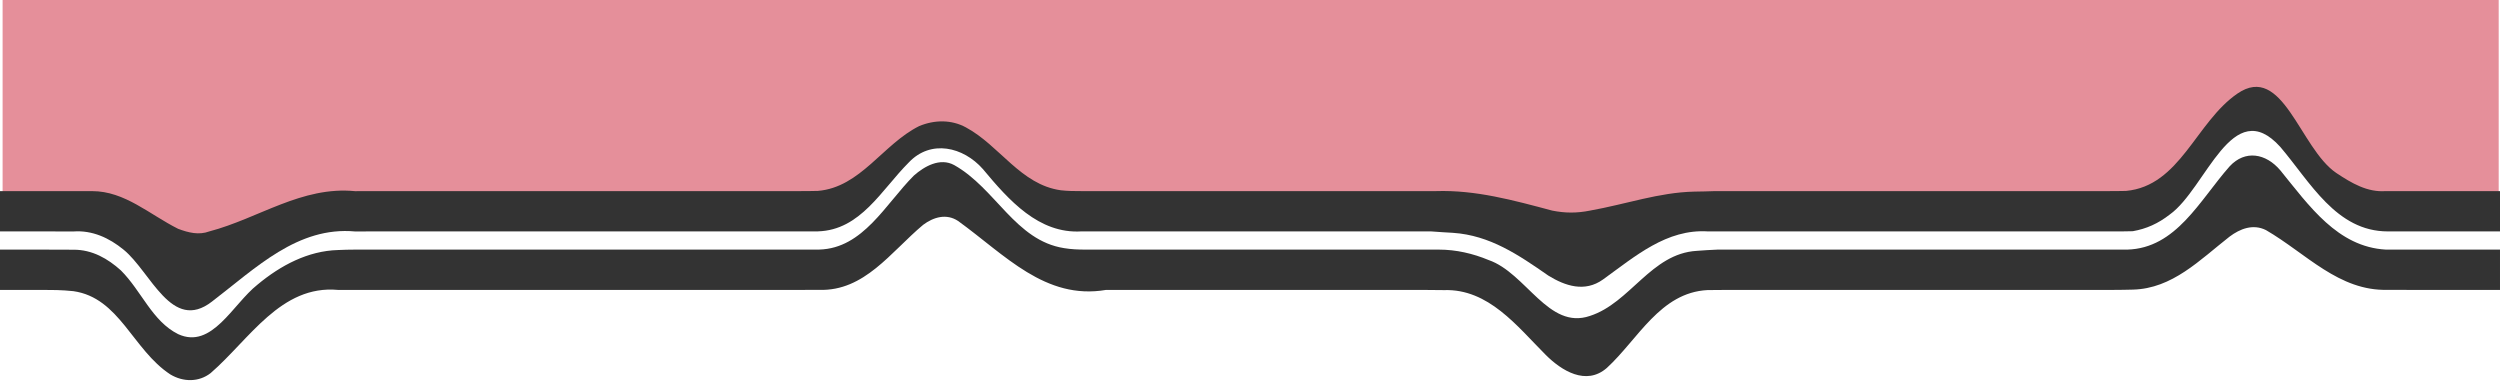
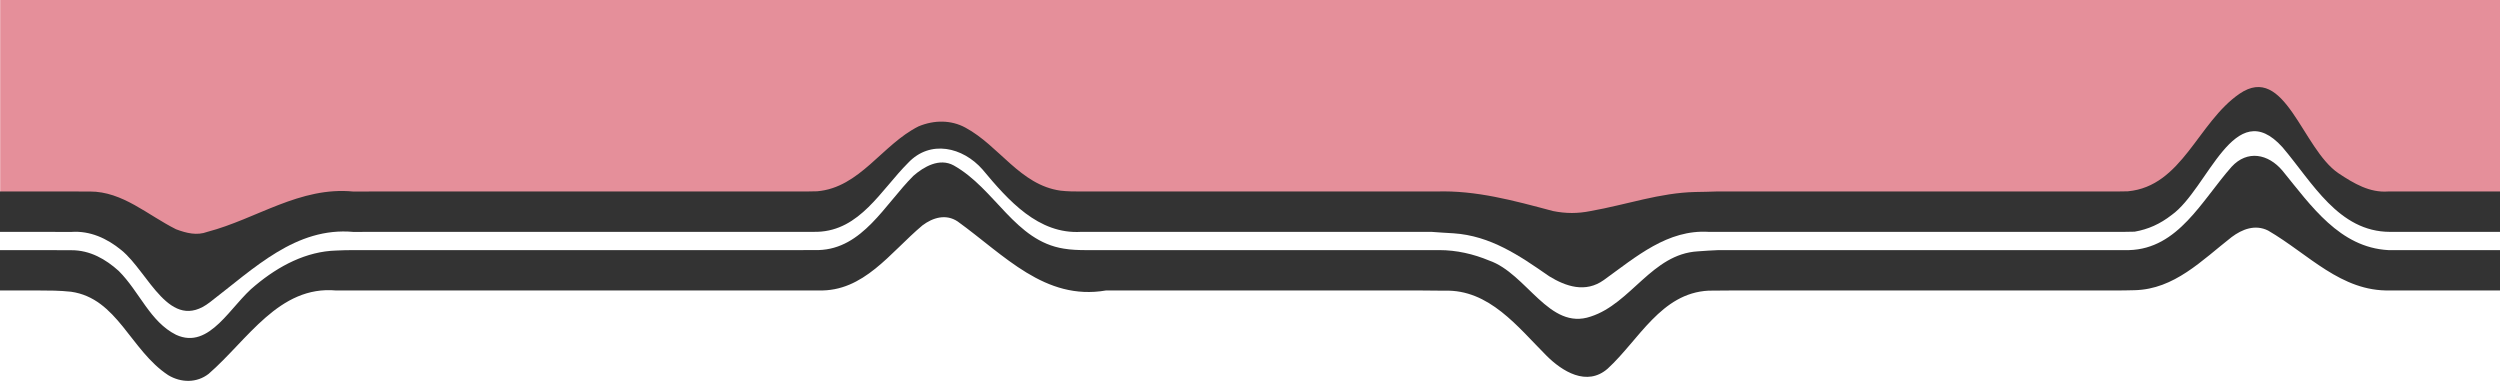
- <svg xmlns="http://www.w3.org/2000/svg" id="Layer_2" data-name="Layer 2" viewBox="0 0 1923 292.382">
-   <g id="Layer_1-2" data-name="Layer 1">
-     <path d="M1922,162h-62.19c-2.344,0-4.746,0-7.173-.011-3.886,.584-7.734,.939-11.542,1.074-12.699-1.021-24.942-5.146-36.476-11.244-2.883-1.525-5.726-3.191-8.434-5.133-10.741-9.804-18.284-22.465-27.559-33.023-1.855-2.112-3.779-4.139-5.812-6.043-16.815-19.62-46.815-15.62-62.815,4.38-10,12-11,27-21,39-3,3-6,5-9.715,5.641-3.465,1.391-7.146,2.422-11.008,3.486-2.157,.54-4.34,.985-6.546,1.318-4.413,.667-8.921,.889-13.516,.556h-356.264c-4.113,0-8.236,0-12.366,0-2.584-1-6.584,0-9.584,2-32,20-60,12-91.004-1.99-2.12-.01-4.243-.01-6.368-.01h-304.101c-2.876,0-5.75,0-8.598-.095-10.099-2.214-20.629-3.457-31.166-4.674-3.512-.405-7.023-.81-10.478-1.282-7.286-.949-14.286-2.949-21.286-6.949-24-16-48-52-79-35-2.875,1.875-5.625,3.906-8.289,6.036-18.644,14.905-33.045,34.61-56.377,39.125-2.843,.72-5.724,1.33-8.65,1.81-2.926,.48-5.897,.83-8.921,1.03-2.266,0-4.528,0-6.788,0H241.376c-3.256,0-6.487,0-9.69,.002-22.685-3.002-42.685,10.998-63.685,17.998-6,2-13,2-19.039,2.94-3.058,.188-6.097,.134-9.108-.188-12.044-1.285-23.639-6.841-34.162-18.233-2.549-1.148-5.208-2.028-8.039-2.495-2.831-.468-5.833-.523-9.069-.023H2V0H1922V162Z" fill="#cc1f36" opacity=".5" />
+ <svg xmlns="http://www.w3.org/2000/svg" viewBox="1.851 0 1919.154 294.306" data-name="Layer 2" id="Layer_2" style="max-height: 500px" width="1919.154" height="294.306">
+   <g data-name="Layer 1" id="Layer_1-2">
+     <path opacity=".5" fill="#cc1f36" d="M1922,162h-62.19c-2.344,0-4.746,0-7.173-.011-3.886,.584-7.734,.939-11.542,1.074-12.699-1.021-24.942-5.146-36.476-11.244-2.883-1.525-5.726-3.191-8.434-5.133-10.741-9.804-18.284-22.465-27.559-33.023-1.855-2.112-3.779-4.139-5.812-6.043-16.815-19.62-46.815-15.62-62.815,4.38-10,12-11,27-21,39-3,3-6,5-9.715,5.641-3.465,1.391-7.146,2.422-11.008,3.486-2.157,.54-4.34,.985-6.546,1.318-4.413,.667-8.921,.889-13.516,.556h-356.264c-4.113,0-8.236,0-12.366,0-2.584-1-6.584,0-9.584,2-32,20-60,12-91.004-1.99-2.12-.01-4.243-.01-6.368-.01h-304.101c-2.876,0-5.75,0-8.598-.095-10.099-2.214-20.629-3.457-31.166-4.674-3.512-.405-7.023-.81-10.478-1.282-7.286-.949-14.286-2.949-21.286-6.949-24-16-48-52-79-35-2.875,1.875-5.625,3.906-8.289,6.036-18.644,14.905-33.045,34.61-56.377,39.125-2.843,.72-5.724,1.33-8.65,1.81-2.926,.48-5.897,.83-8.921,1.03-2.266,0-4.528,0-6.788,0H241.376c-3.256,0-6.487,0-9.69,.002-22.685-3.002-42.685,10.998-63.685,17.998-6,2-13,2-19.039,2.94-3.058,.188-6.097,.134-9.108-.188-12.044-1.285-23.639-6.841-34.162-18.233-2.549-1.148-5.208-2.028-8.039-2.495-2.831-.468-5.833-.523-9.069-.023H2V0H1922V162Z" />
    <g>
-       <path d="M1923,178h-86.31c-39.69,0-59.69-38-82.69-65-37-41-57,32-85,52-9,7-18,11-28.438,12.846-4.986,.154-10.038,.154-15.139,.154h-311.692c-31.731-2-55.731,19-80.731,37-14,10-29,5-42-3-23-16-45-31-73.348-32.906-5.609-.39-11.2-.591-16.797-1.094h-253.051c-5.314-.003-10.624-.005-15.928-.011-32.875,2.011-55.875-23.989-75.875-47.989-15-17-40-23-57-5-21,21-37,52-69.821,52.967-5.051,.033-10.09,.033-15.115,.033H286.721c-4.543,.016-9.045,.025-13.508,.045-44.213-4.045-76.213,27.955-110.213,53.955-31,24-47-23-68-40-11-9-24-15-38.473-13.956-9.068-.044-17.14-.044-24.142-.044H0v-31H56.537c4.539,0,9.328,.001,14.361,.015,25.103-.015,44.103,17.985,66.103,28.985,8,3,16,5,24,2,38-10,71-35,112.212-30.95,4.464-.023,8.966-.032,13.508-.05h327.344c5.024,0,10.063-.003,15.11-.159,32.826-2.841,49.826-35.841,77.826-49.841,12-5,25-5,36,1,26,14,42,44,72.927,48.354,5.341,.623,10.643,.646,15.948,.646h272.606c30.519-1,59.519,7,89.519,15,10,2,19,2,29,0,28-5,53-14,80.243-14.611,5.364-.097,10.711-.17,16.041-.389h300.593c5.193,0,10.337,0,15.424-.138,41.698-3.862,53.698-52.862,85.698-74.862,35-24,48,42,76,61,12,8,24,15,37.993,14h88.007v31Z" fill="#333" />
-       <path d="M1923,223h-68.869c-5.504,0-11.313,0-17.437-.045-37.694,1.045-62.694-27.955-93.694-45.955-10-5-20-1-28,5-23,18-44,40-74.375,40.774-4.974,.159-10.011,.192-15.093,.226h-295.786c-5.425,.028-10.868,.056-16.327,.127-36.419,1.873-53.419,37.873-77.419,59.873-16,14-35,2-47-10-22-22-44-51-78.277-49.845-5.759-.076-11.526-.115-17.299-.155h-242.648c-46.777,8-77.777-27-113.777-53-9-6-19-3-27,3-25,21-45,51-79.792,49.971-5.098,.014-10.181,.021-15.25,.029H259.959c-43.959-4-67.959,38-97.959,64-9,7-21,7-31,1-29-19-39-59-74.609-64.046-8.932-.952-17.004-.954-24.006-.954H0v-31H32.385c7.002,0,15.074,0,24.139,.08,14.475-.08,26.475,6.92,36.475,15.92,16,16,24,39,44,49,26,12,42-23,61-38,18-15,39-26,61.854-26.67,4.47-.253,8.897-.286,13.361-.33h341.743c5.069-.003,10.152-.007,15.248-.032,33.794-.968,50.794-34.968,72.794-56.968,8-7,20-14,31-8,32,18,47,58,84.524,63.869,5.465,.926,10.832,1.096,16.184,1.131h272.108c13.184,0,26.184,3,38.184,8,29,10,46,54,78,43,31-10,47-48,82.181-50.048,5.296-.512,10.622-.639,15.932-.952h299.754c5.172,0,10.295,0,15.362,0,37.77-1,55.77-38,78.77-64,12-13,28-10,39,3,22,27,44,59,81.28,60.999,6.207,0,12.106,0,17.7,0h70.02v31Z" fill="#333" />
+       <path fill="#333" d="M1923,178h-86.31c-39.69,0-59.69-38-82.69-65-37-41-57,32-85,52-9,7-18,11-28.438,12.846-4.986,.154-10.038,.154-15.139,.154h-311.692c-31.731-2-55.731,19-80.731,37-14,10-29,5-42-3-23-16-45-31-73.348-32.906-5.609-.39-11.2-.591-16.797-1.094h-253.051c-5.314-.003-10.624-.005-15.928-.011-32.875,2.011-55.875-23.989-75.875-47.989-15-17-40-23-57-5-21,21-37,52-69.821,52.967-5.051,.033-10.09,.033-15.115,.033H286.721c-4.543,.016-9.045,.025-13.508,.045-44.213-4.045-76.213,27.955-110.213,53.955-31,24-47-23-68-40-11-9-24-15-38.473-13.956-9.068-.044-17.14-.044-24.142-.044H0v-31H56.537c4.539,0,9.328,.001,14.361,.015,25.103-.015,44.103,17.985,66.103,28.985,8,3,16,5,24,2,38-10,71-35,112.212-30.95,4.464-.023,8.966-.032,13.508-.05h327.344c5.024,0,10.063-.003,15.11-.159,32.826-2.841,49.826-35.841,77.826-49.841,12-5,25-5,36,1,26,14,42,44,72.927,48.354,5.341,.623,10.643,.646,15.948,.646h272.606c30.519-1,59.519,7,89.519,15,10,2,19,2,29,0,28-5,53-14,80.243-14.611,5.364-.097,10.711-.17,16.041-.389h300.593c5.193,0,10.337,0,15.424-.138,41.698-3.862,53.698-52.862,85.698-74.862,35-24,48,42,76,61,12,8,24,15,37.993,14h88.007v31Z" />
+       <path fill="#333" d="M1923,223h-68.869c-5.504,0-11.313,0-17.437-.045-37.694,1.045-62.694-27.955-93.694-45.955-10-5-20-1-28,5-23,18-44,40-74.375,40.774-4.974,.159-10.011,.192-15.093,.226h-295.786c-5.425,.028-10.868,.056-16.327,.127-36.419,1.873-53.419,37.873-77.419,59.873-16,14-35,2-47-10-22-22-44-51-78.277-49.845-5.759-.076-11.526-.115-17.299-.155h-242.648c-46.777,8-77.777-27-113.777-53-9-6-19-3-27,3-25,21-45,51-79.792,49.971-5.098,.014-10.181,.021-15.25,.029H259.959c-43.959-4-67.959,38-97.959,64-9,7-21,7-31,1-29-19-39-59-74.609-64.046-8.932-.952-17.004-.954-24.006-.954H0v-31H32.385c7.002,0,15.074,0,24.139,.08,14.475-.08,26.475,6.92,36.475,15.92,16,16,24,39,44,49,26,12,42-23,61-38,18-15,39-26,61.854-26.67,4.47-.253,8.897-.286,13.361-.33h341.743c5.069-.003,10.152-.007,15.248-.032,33.794-.968,50.794-34.968,72.794-56.968,8-7,20-14,31-8,32,18,47,58,84.524,63.869,5.465,.926,10.832,1.096,16.184,1.131h272.108c13.184,0,26.184,3,38.184,8,29,10,46,54,78,43,31-10,47-48,82.181-50.048,5.296-.512,10.622-.639,15.932-.952h299.754c5.172,0,10.295,0,15.362,0,37.77-1,55.77-38,78.77-64,12-13,28-10,39,3,22,27,44,59,81.28,60.999,6.207,0,12.106,0,17.7,0h70.02v31Z" />
    </g>
  </g>
</svg>
